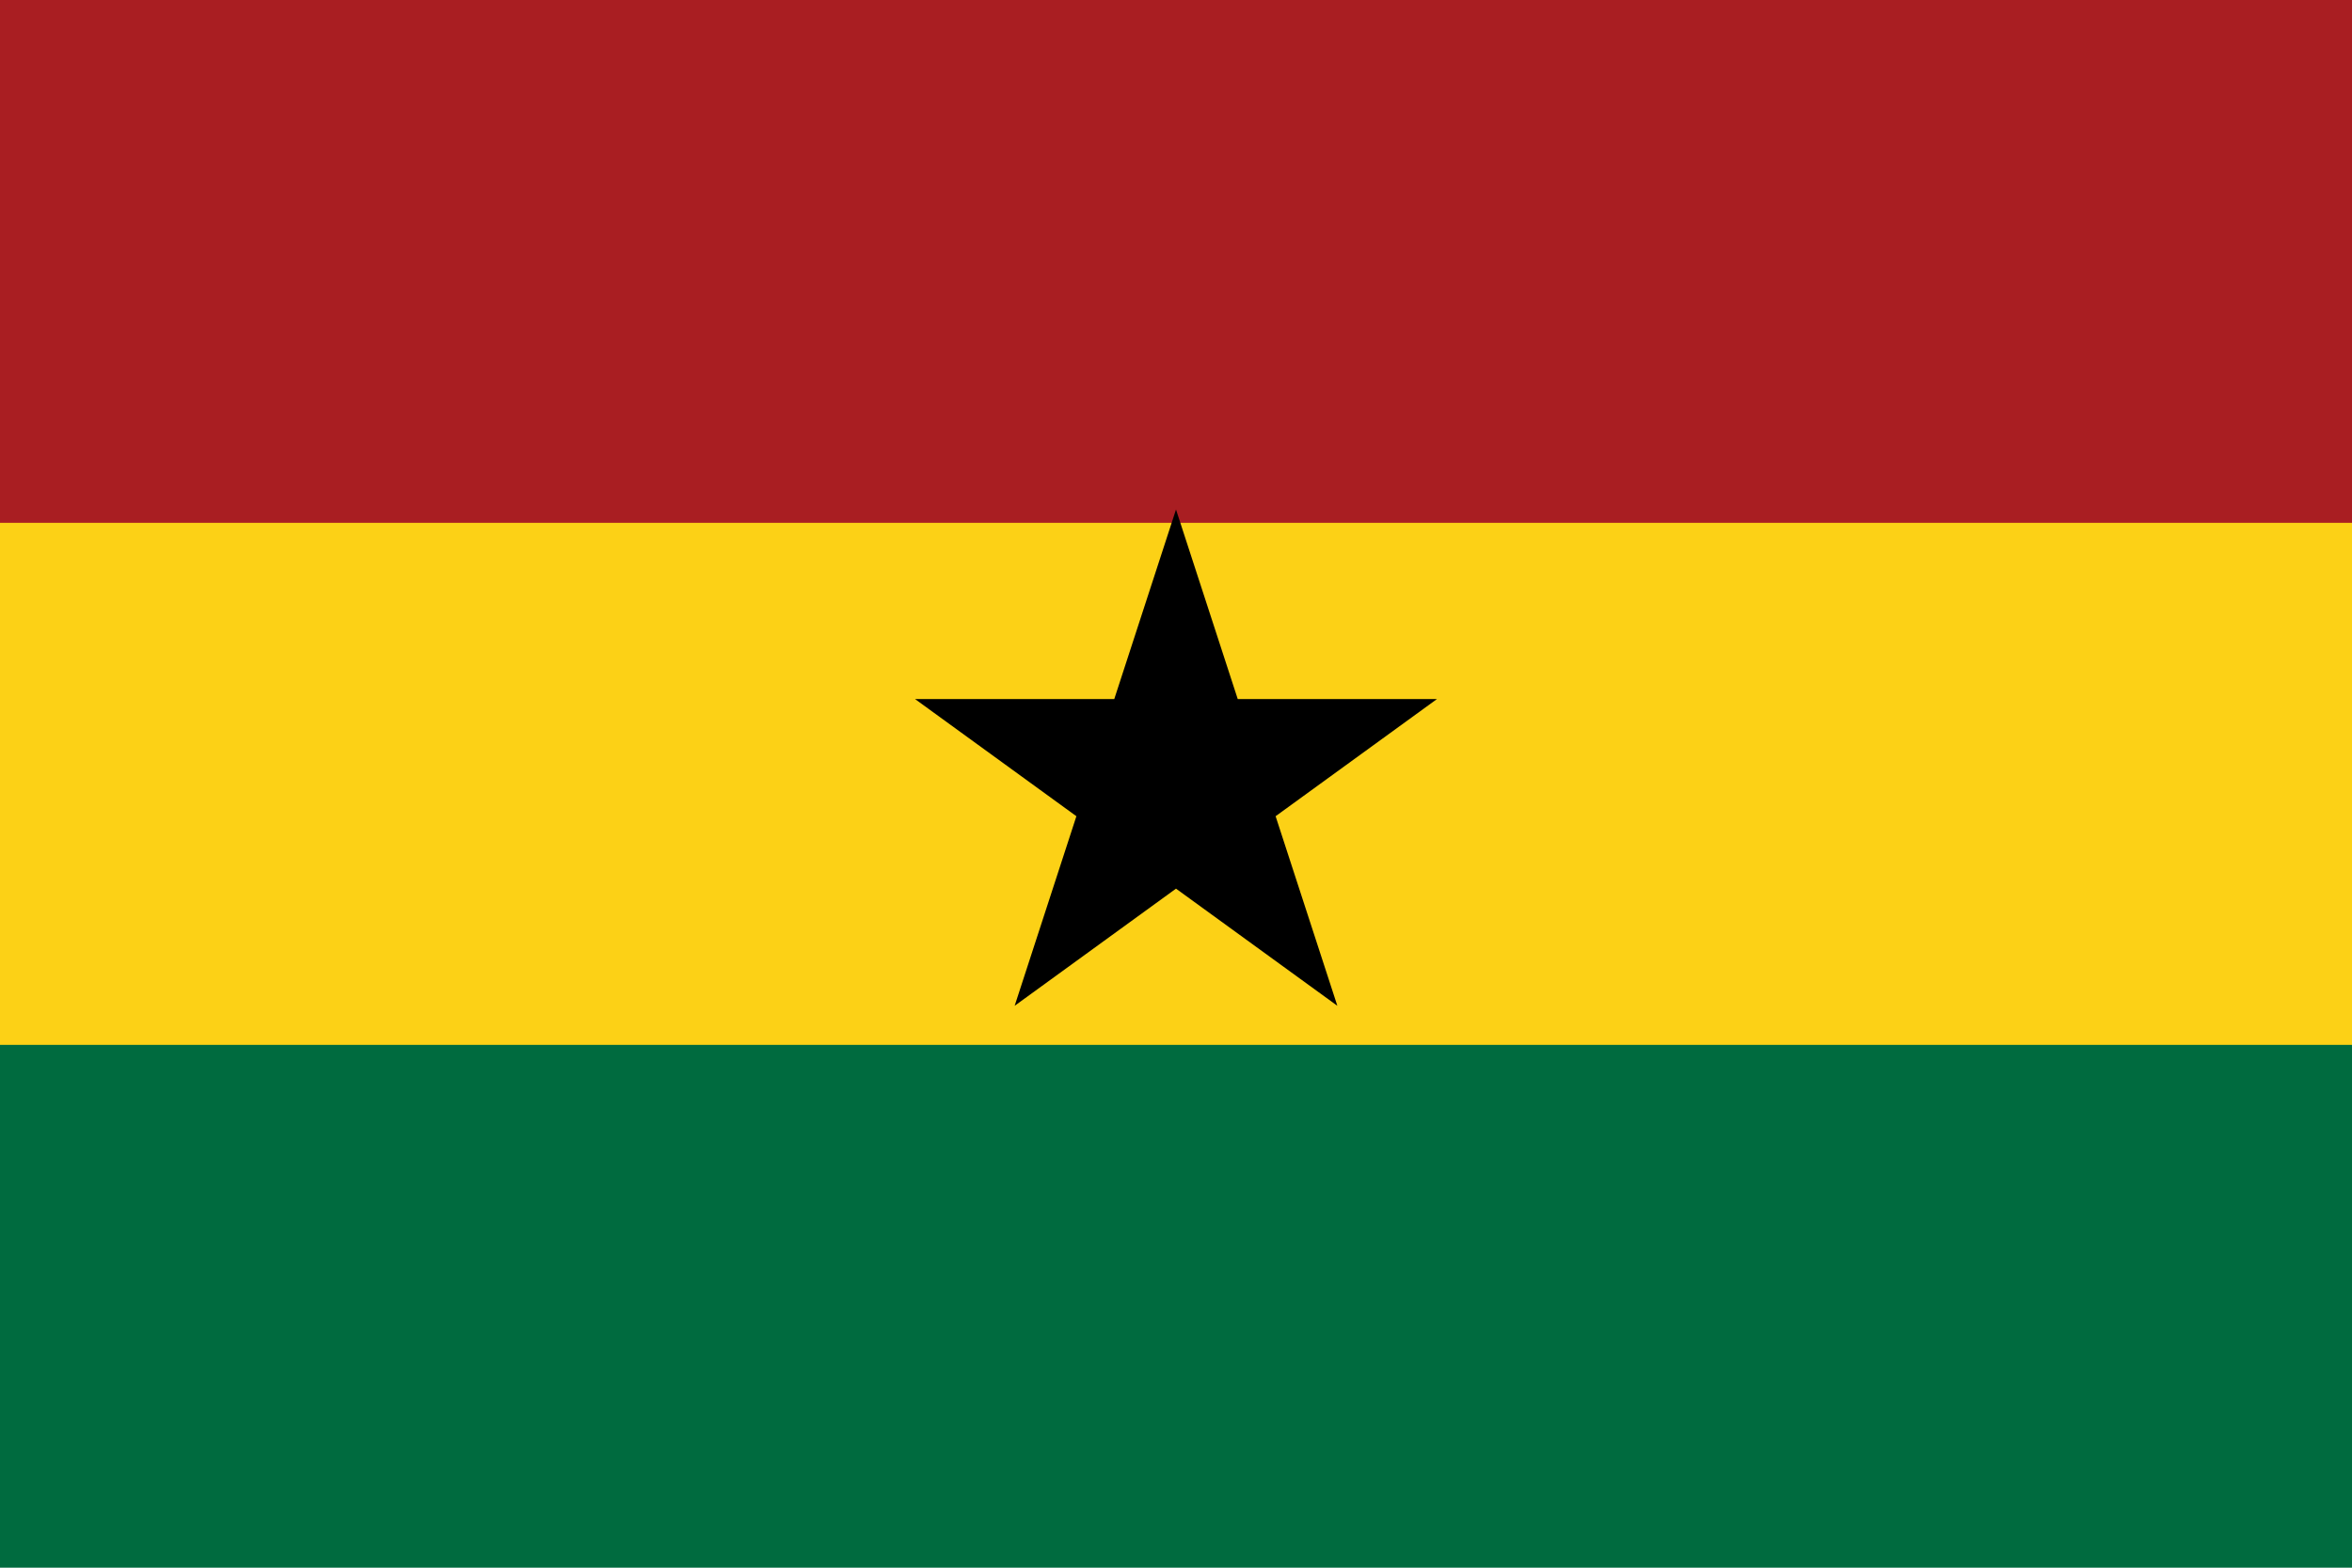
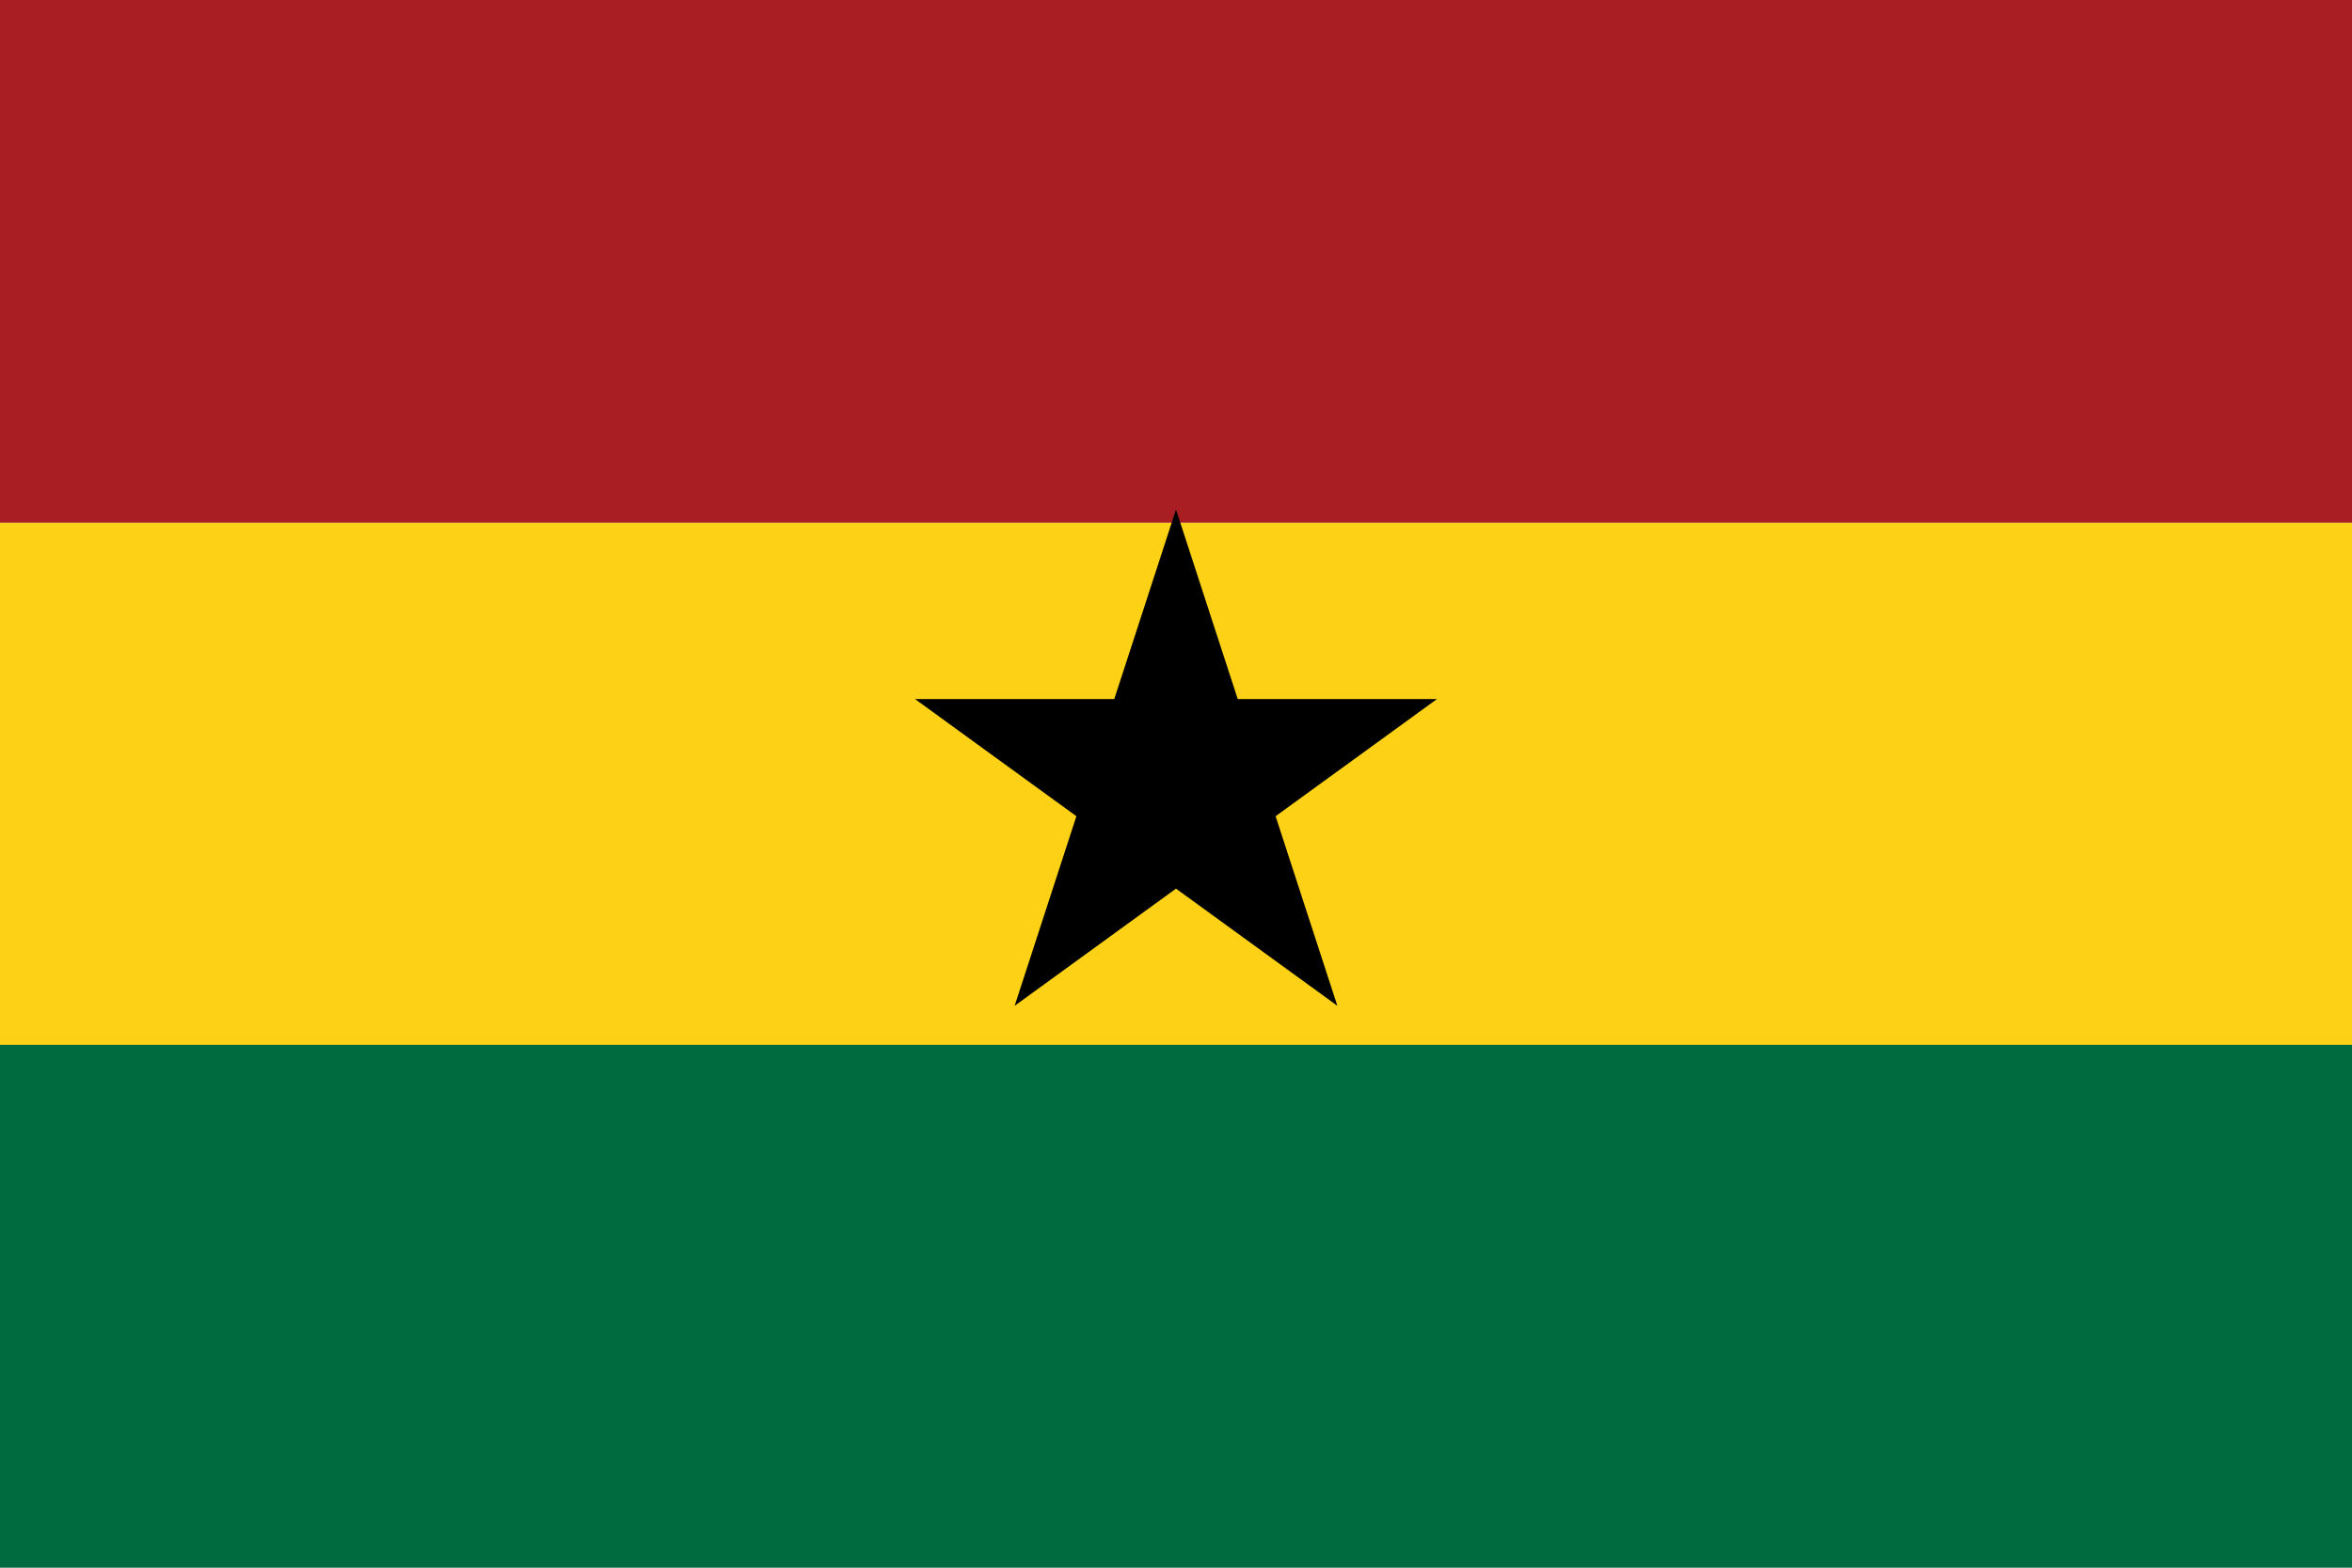
- <svg xmlns="http://www.w3.org/2000/svg" width="900" height="600" viewBox="0 0 3 2" role="img" aria-label="Flag of Ghana">
-   <rect width="3" height="2" fill="#006B3F" />
-   <rect width="3" height="1.333" y="0" fill="#FCD116" />
+ <svg xmlns="http://www.w3.org/2000/svg" viewBox="0 0 3 2" preserveAspectRatio="xMidYMid meet" role="img" aria-label="Flag of Ghana">
  <rect width="3" height="0.667" y="0" fill="#a91e22" />
+   <rect width="3" height="0.667" y="0.667" fill="#FCD116" />
+   <rect width="3" height="0.667" y="1.333" fill="#006B3F" />
  <g transform="translate(1.5 1) scale(0.35)">
    <path fill="#000" d="M0,-1 L0.225,-0.309 L0.951,-0.309 L0.363,0.118 L0.588,0.809 L0,0.382 L-0.588,0.809 L-0.363,0.118 L-0.951,-0.309 L-0.225,-0.309 Z" />
  </g>
</svg>
